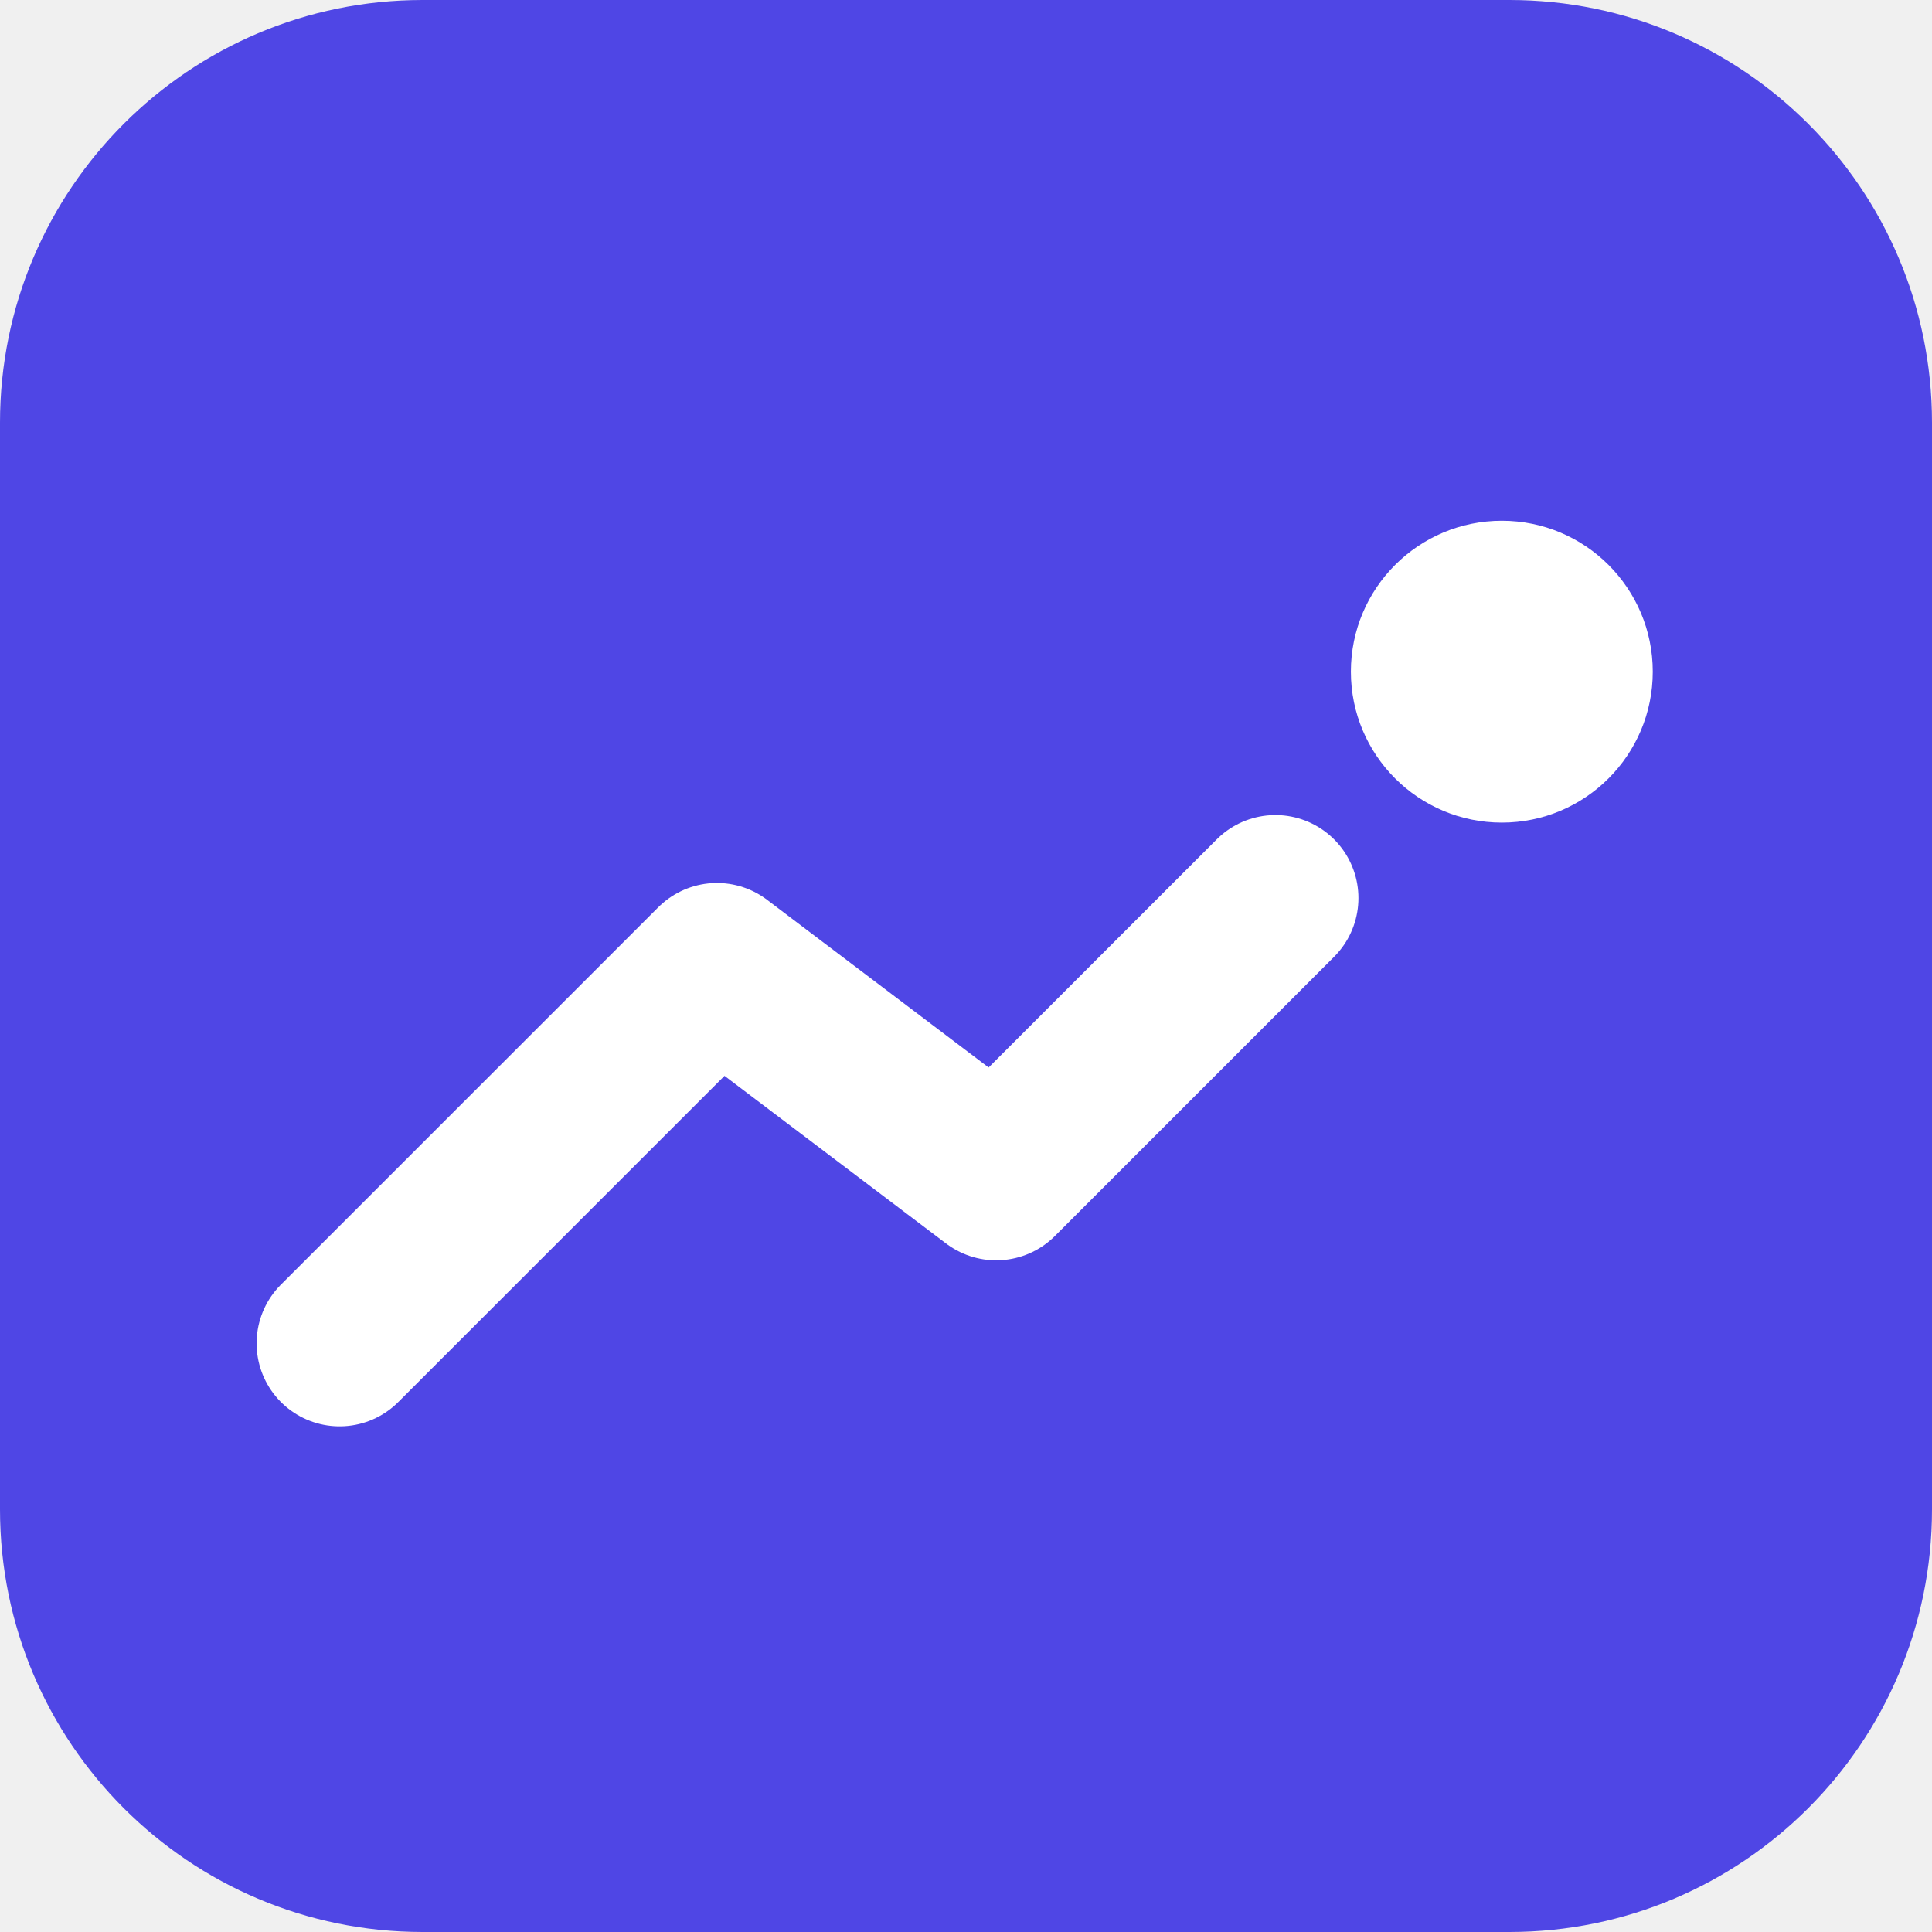
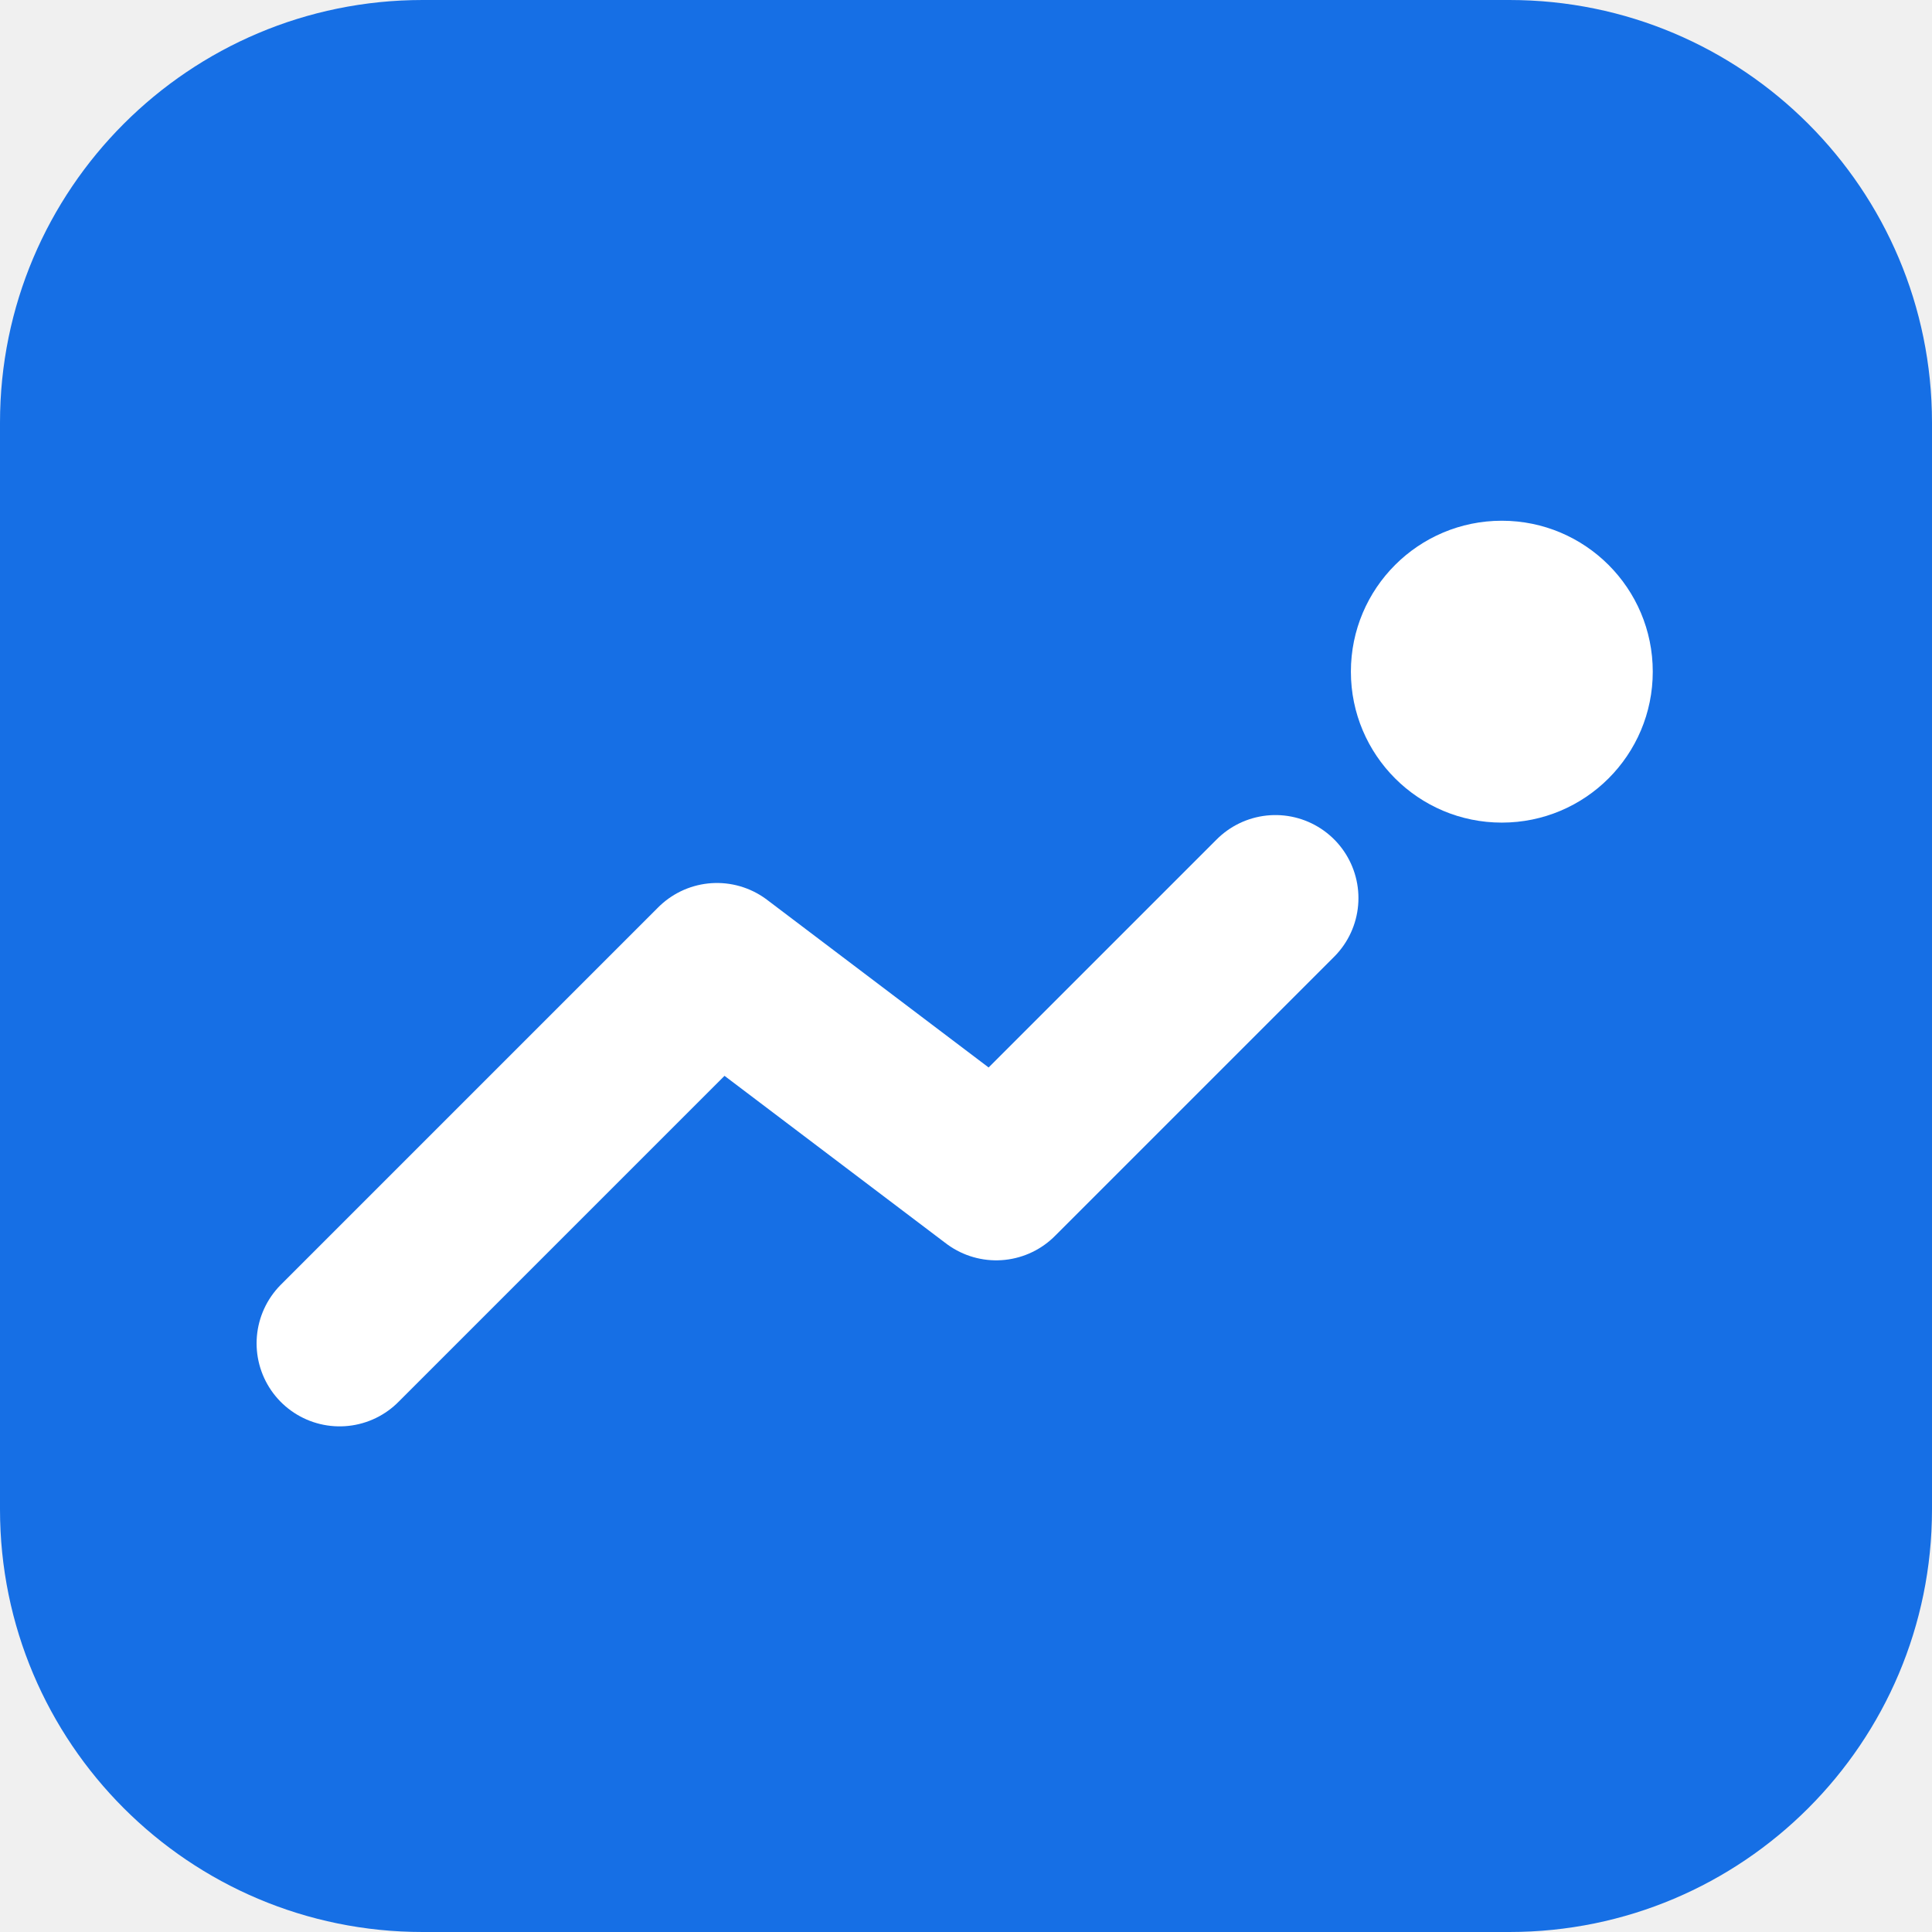
<svg xmlns="http://www.w3.org/2000/svg" viewBox="0 0 512 512" width="512" height="512">
-   <rect width="512" height="512" rx="112" fill="#4F46E5" />
+   <rect width="512" height="512" rx="112" fill="#166FE5" />
  <g transform="translate(-10 10) scale(1)">
    <polyline points="100,346 200,246 274,302 348,228" fill="none" stroke="#FFFFFF" stroke-width="44" stroke-linecap="round" stroke-linejoin="round" />
    <circle cx="408" cy="168" r="40" fill="#FFFFFF" />
  </g>
</svg>
